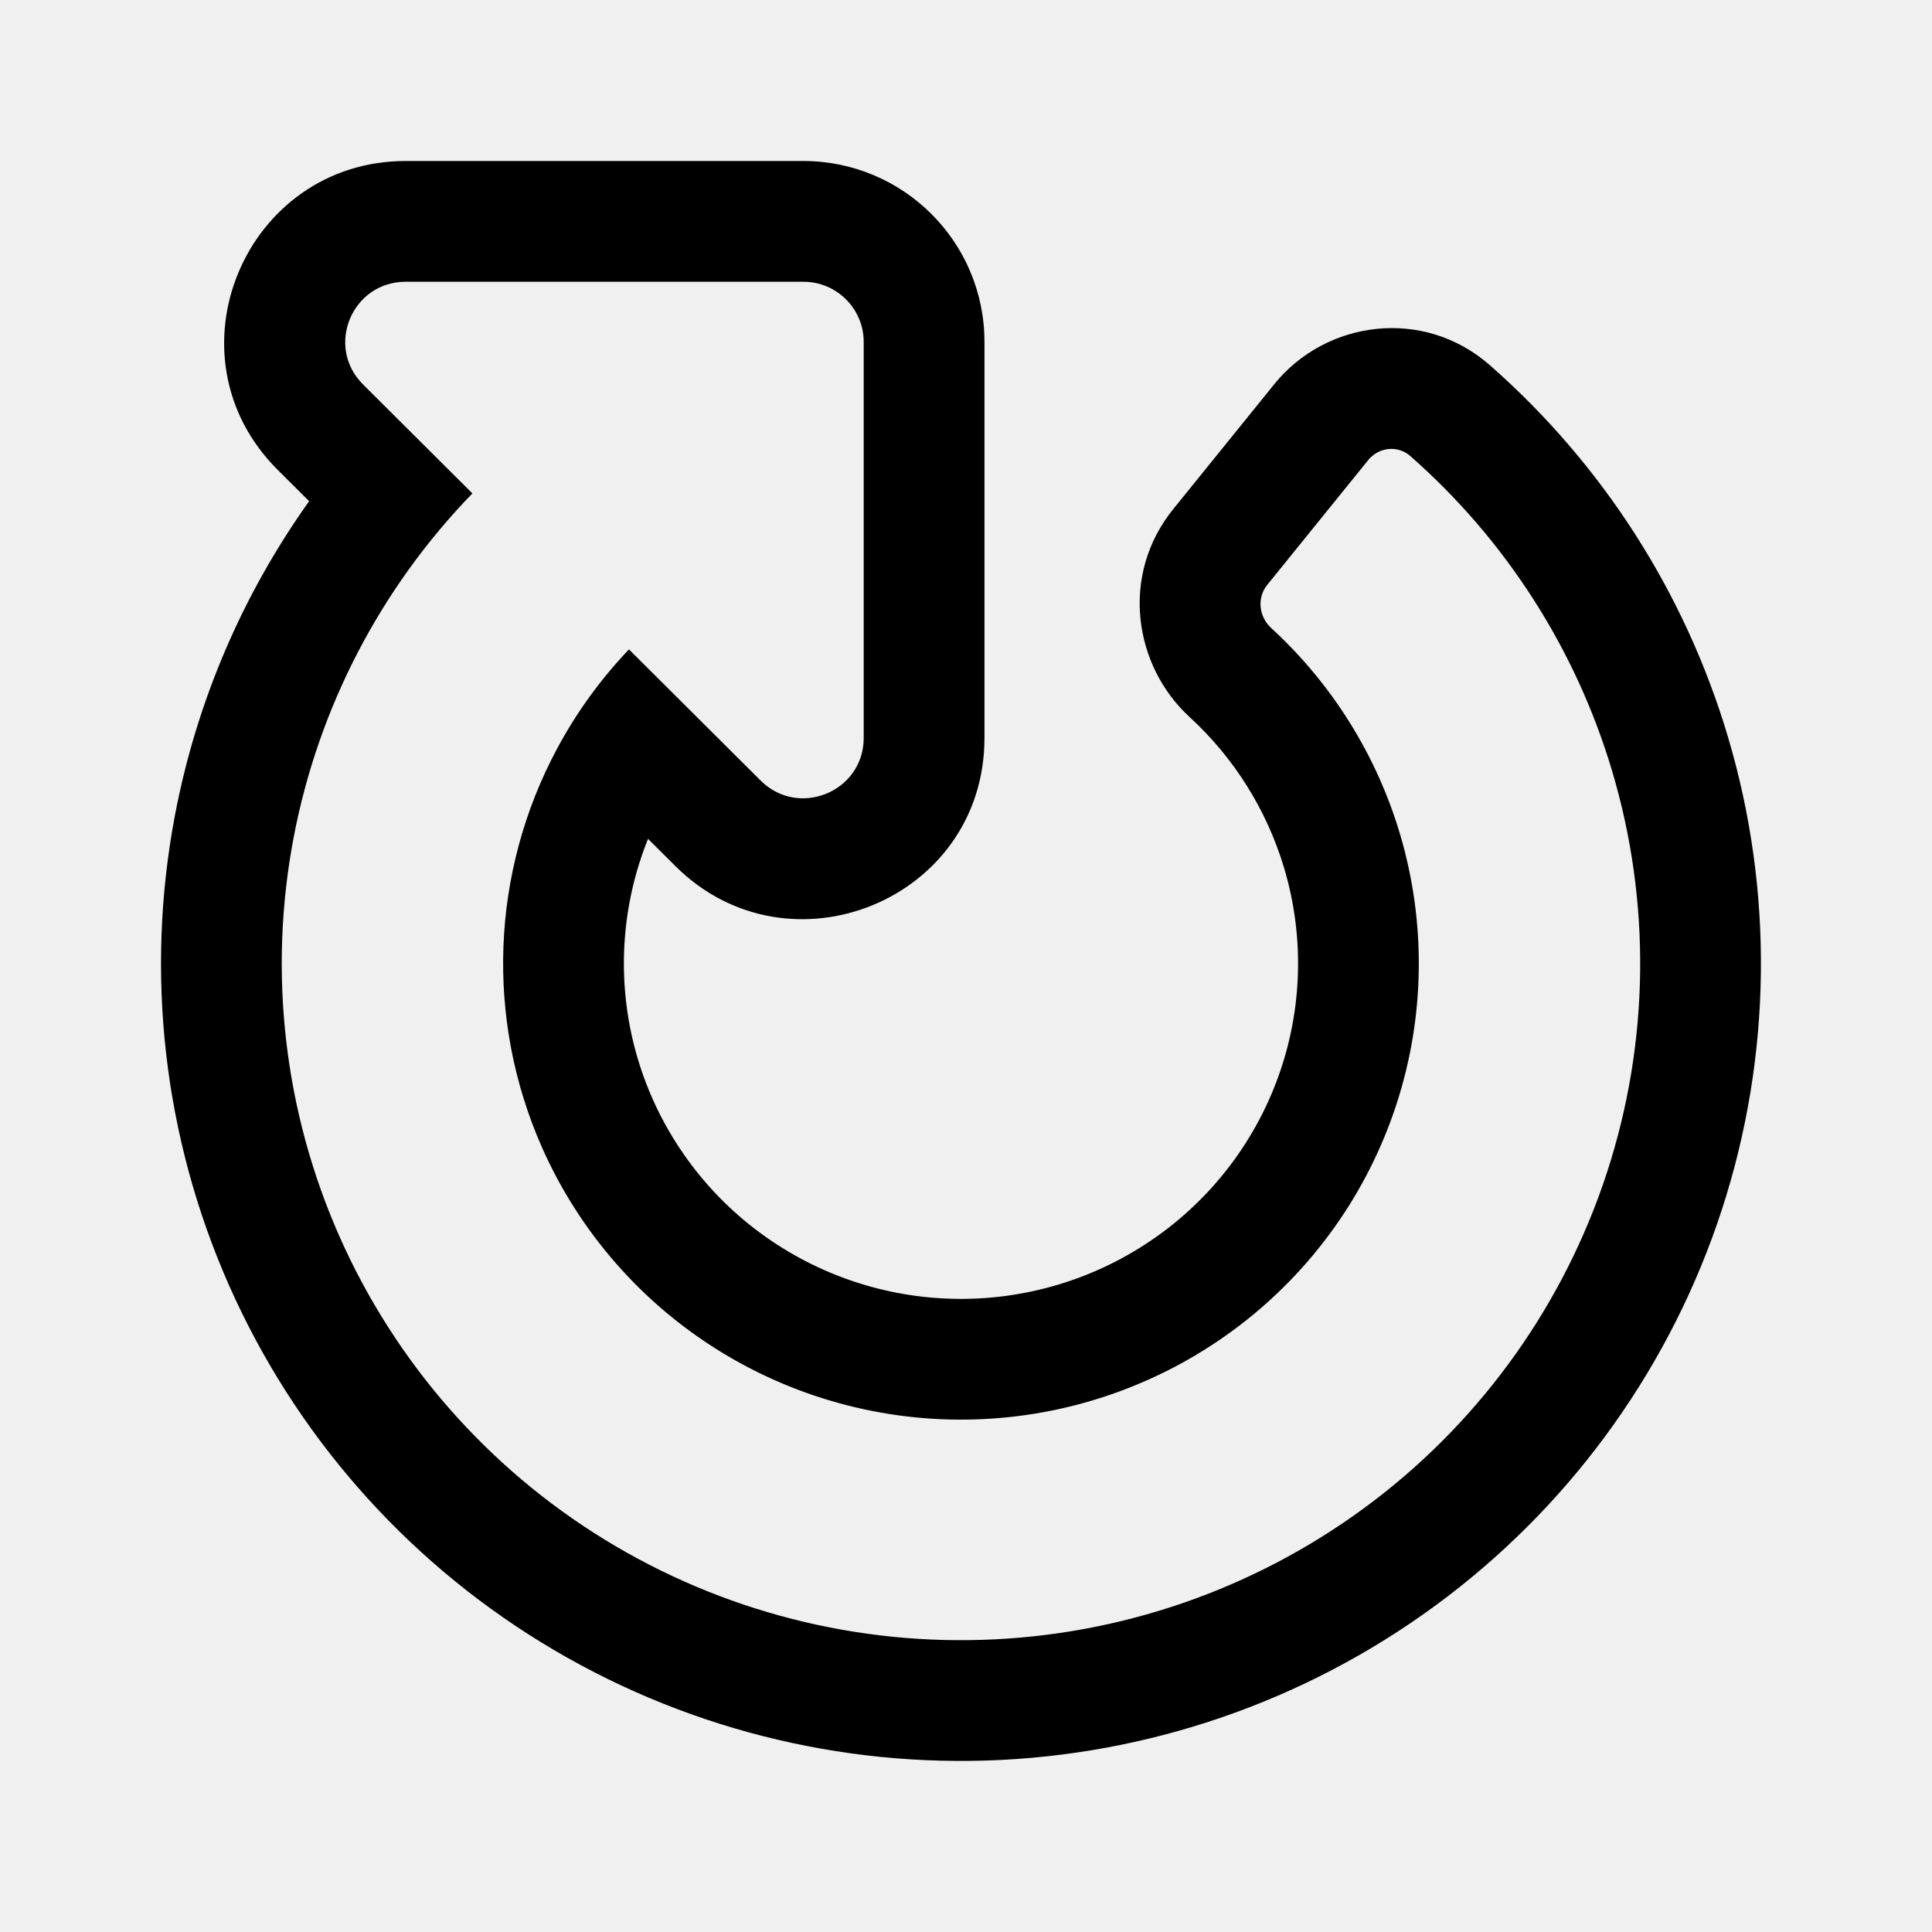
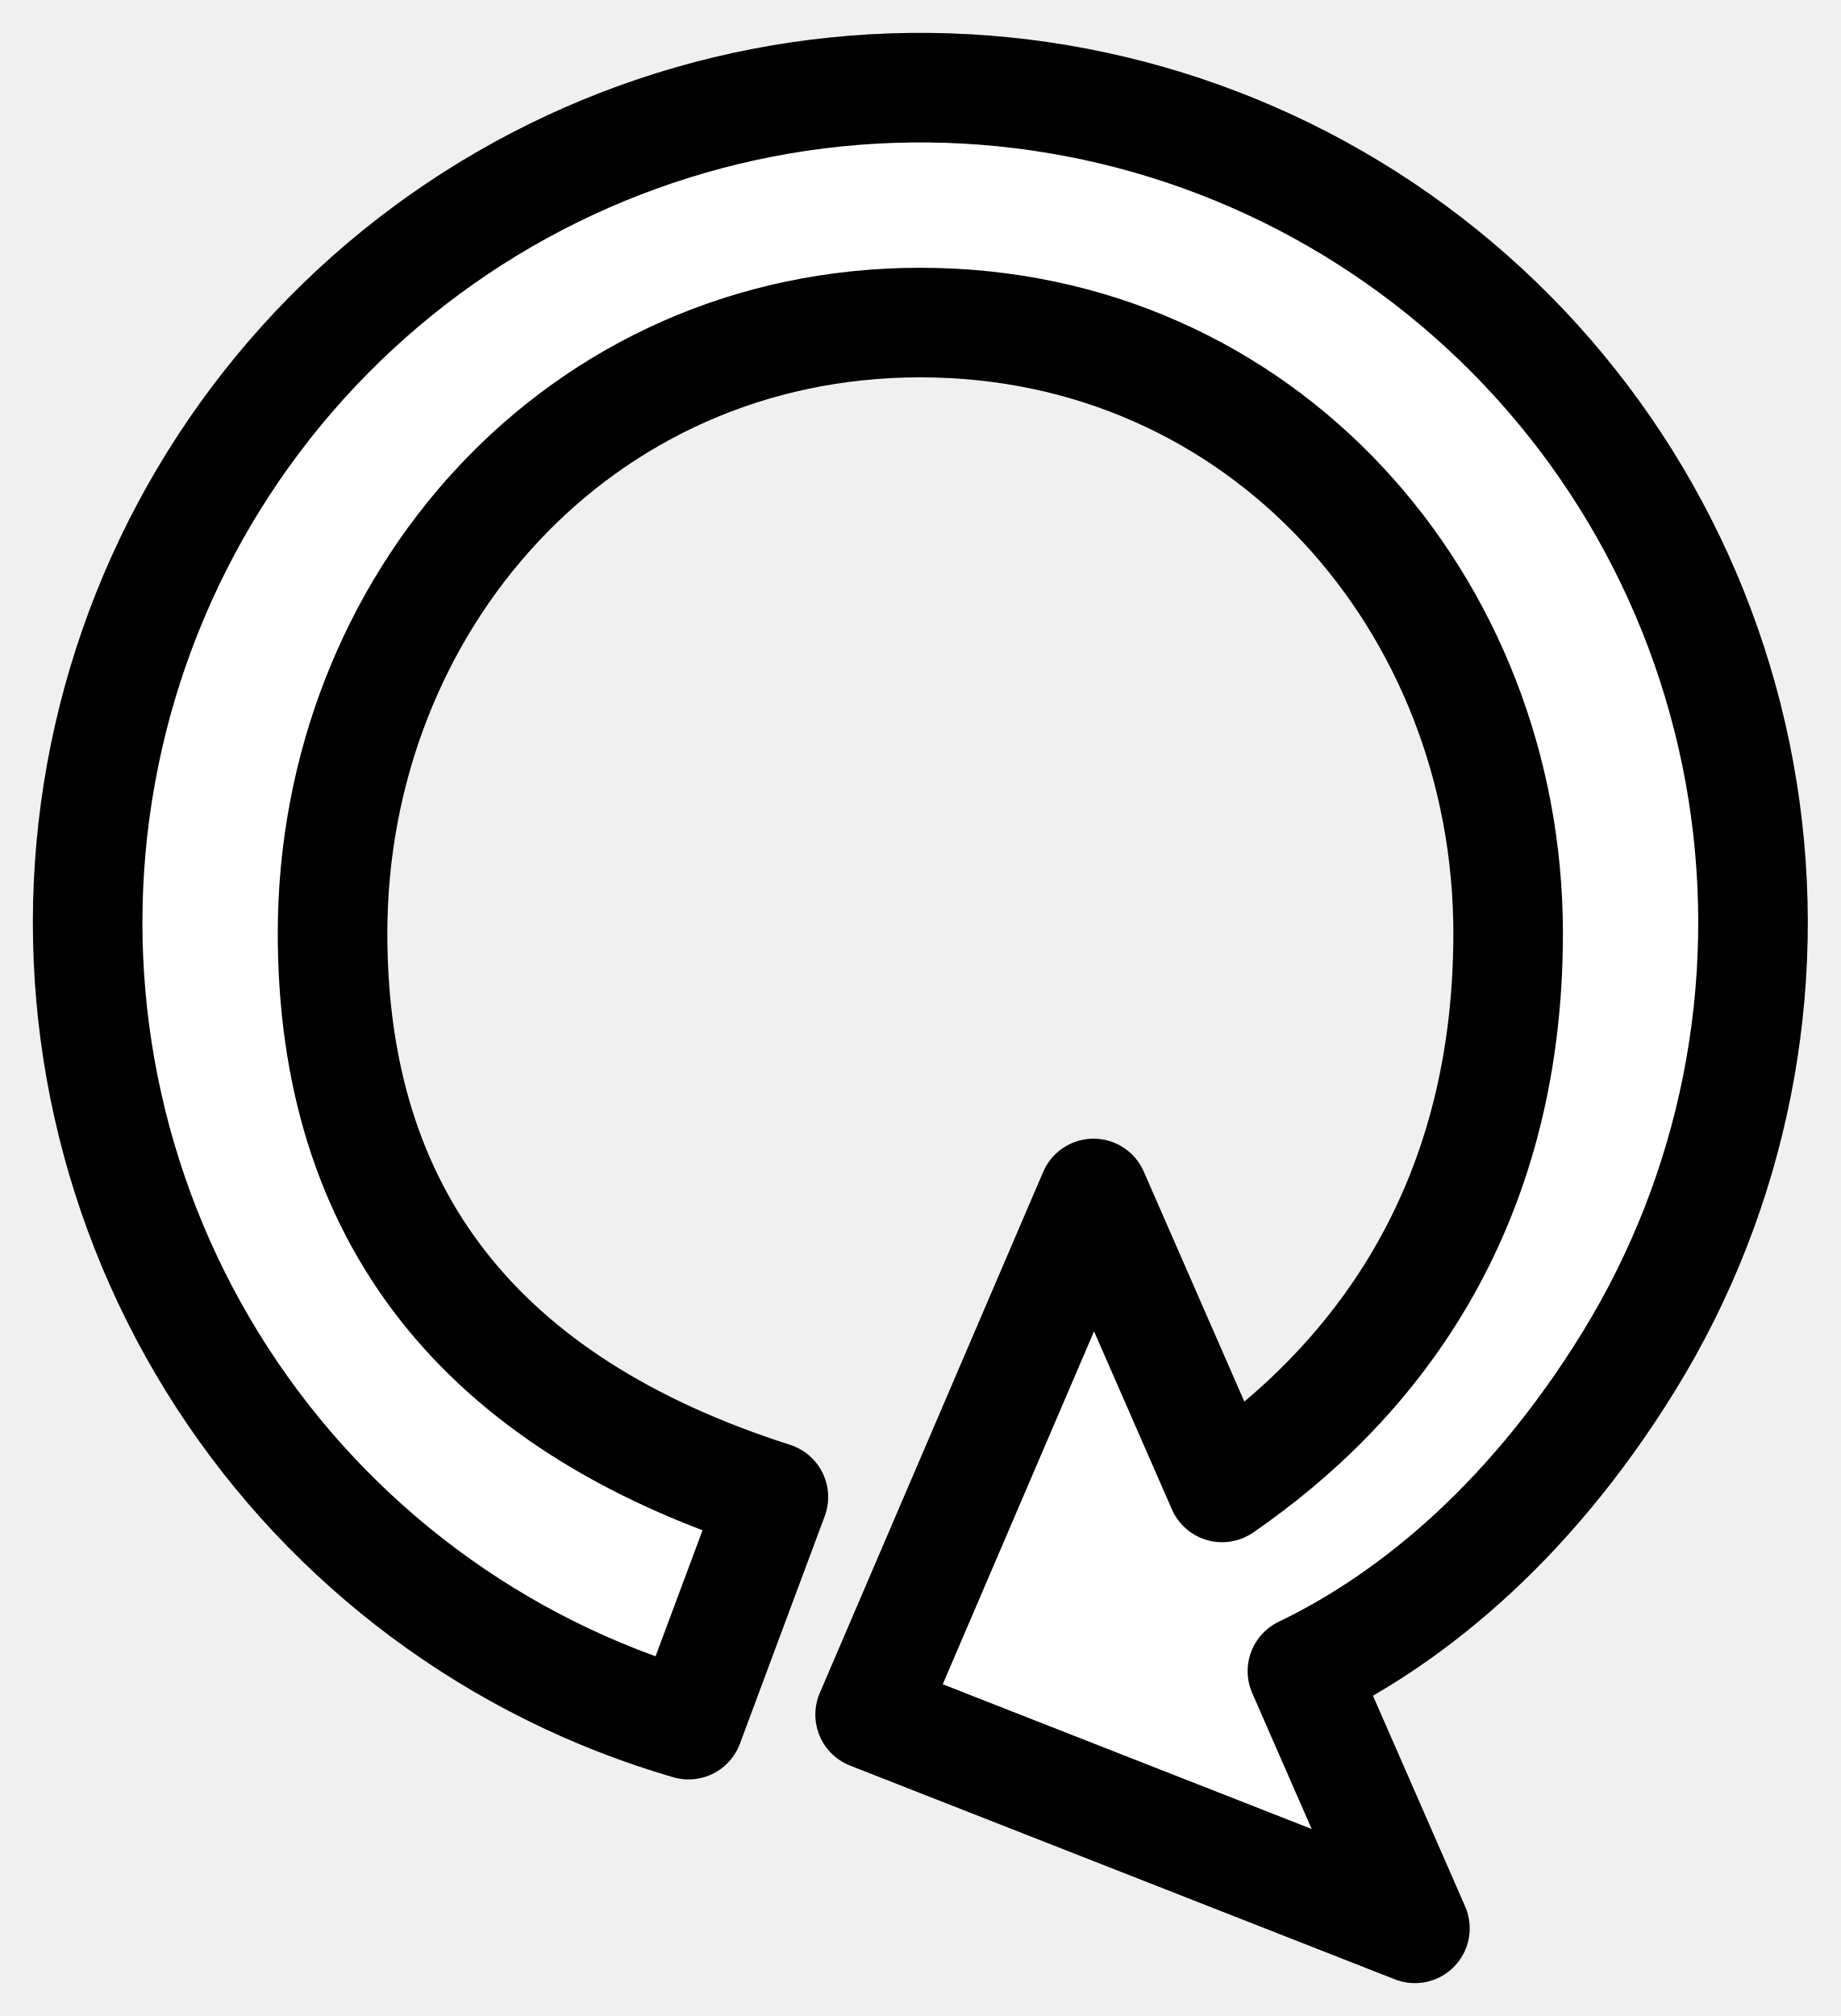
- <svg xmlns="http://www.w3.org/2000/svg" width="800px" height="800px" viewBox="0 0 192 192" fill="none">
-   <path fill="#000000" fill-rule="evenodd" d="M126.645 38.17c5.11-6.317 14.804-7.687 21.426-1.868a79.223 79.223 0 0 1 23.621 36.826 79.01 79.01 0 0 1-.578 47.096 79.246 79.246 0 0 1-27.272 38.441 79.654 79.654 0 0 1-44.308 16.233 79.695 79.695 0 0 1-45.728-11.671 79.326 79.326 0 0 1-31.04-35.482A79.02 79.02 0 0 1 17.4 80.951a79.118 79.118 0 0 1 13.323-31.142l-3.116-3.103C16.18 35.32 24.367 16 40.32 16h39.514c9.9 0 18 8.007 18 17.978v39.368c0 16.099-19.432 23.965-30.712 12.727l-2.721-2.71a33.174 33.174 0 0 0 .442 25.823 33.377 33.377 0 0 0 13.065 14.929 33.635 33.635 0 0 0 37.988-1.922 33.33 33.33 0 0 0 11.473-16.167 33.168 33.168 0 0 0 .243-19.773 33.308 33.308 0 0 0-9.4-15.004c-5.509-5.055-6.948-14.064-1.607-20.667l10.041-12.412ZM55.377 74.373a45.178 45.178 0 0 0-1.508 39.67 45.381 45.381 0 0 0 17.759 20.298 45.633 45.633 0 0 0 26.182 6.682 45.608 45.608 0 0 0 25.367-9.292 45.327 45.327 0 0 0 15.601-21.989 45.167 45.167 0 0 0 .331-26.925 45.313 45.313 0 0 0-12.785-20.41c-1.219-1.119-1.43-2.993-.39-4.278l10.04-12.412c1.04-1.285 2.934-1.492 4.176-.4a67.214 67.214 0 0 1 20.044 31.247 67.003 67.003 0 0 1-.49 39.944 67.248 67.248 0 0 1-23.144 32.619 67.648 67.648 0 0 1-37.633 13.786 67.696 67.696 0 0 1-38.842-9.912 67.327 67.327 0 0 1-26.345-30.114 67.018 67.018 0 0 1-4.554-39.688 67.164 67.164 0 0 1 17.76-34.165l-10.87-10.83C32.296 34.44 34.973 28 40.319 28h39.514c3.314 0 6 2.676 6 5.978v39.368c0 5.325-6.463 7.992-10.242 4.226L62.506 64.536a45.334 45.334 0 0 0-7.129 9.837Z" clip-rule="evenodd" />
+ <svg xmlns="http://www.w3.org/2000/svg" width="42" height="46" viewBox="0 0 42 46" fill="none">
+   <path d="M5.074 31.443C7.559 35.273 11.334 38.081 15.711 39.352L17.647 34.158C10.941 32.014 7.588 27.726 7.588 21.295C7.588 13.791 13.177 7.36 21 7.36C28.823 7.36 34.412 13.791 34.412 21.295C34.412 27.726 31.238 31.63 27.885 33.939L24.952 27.232L19.854 39.123L32.285 44L29.718 38.131C31.954 37.059 34.772 34.951 37.167 31.062C39.561 27.174 40.481 22.553 39.761 18.04C39.041 13.528 36.727 9.426 33.242 6.482C29.756 3.537 25.332 1.947 20.775 2.001C16.219 2.055 11.833 3.75 8.418 6.776C5.004 9.802 2.787 13.958 2.173 18.486C1.559 23.014 2.589 27.613 5.074 31.443Z" fill="white" stroke="black" stroke-width="2.5" stroke-linejoin="round" />
</svg>
